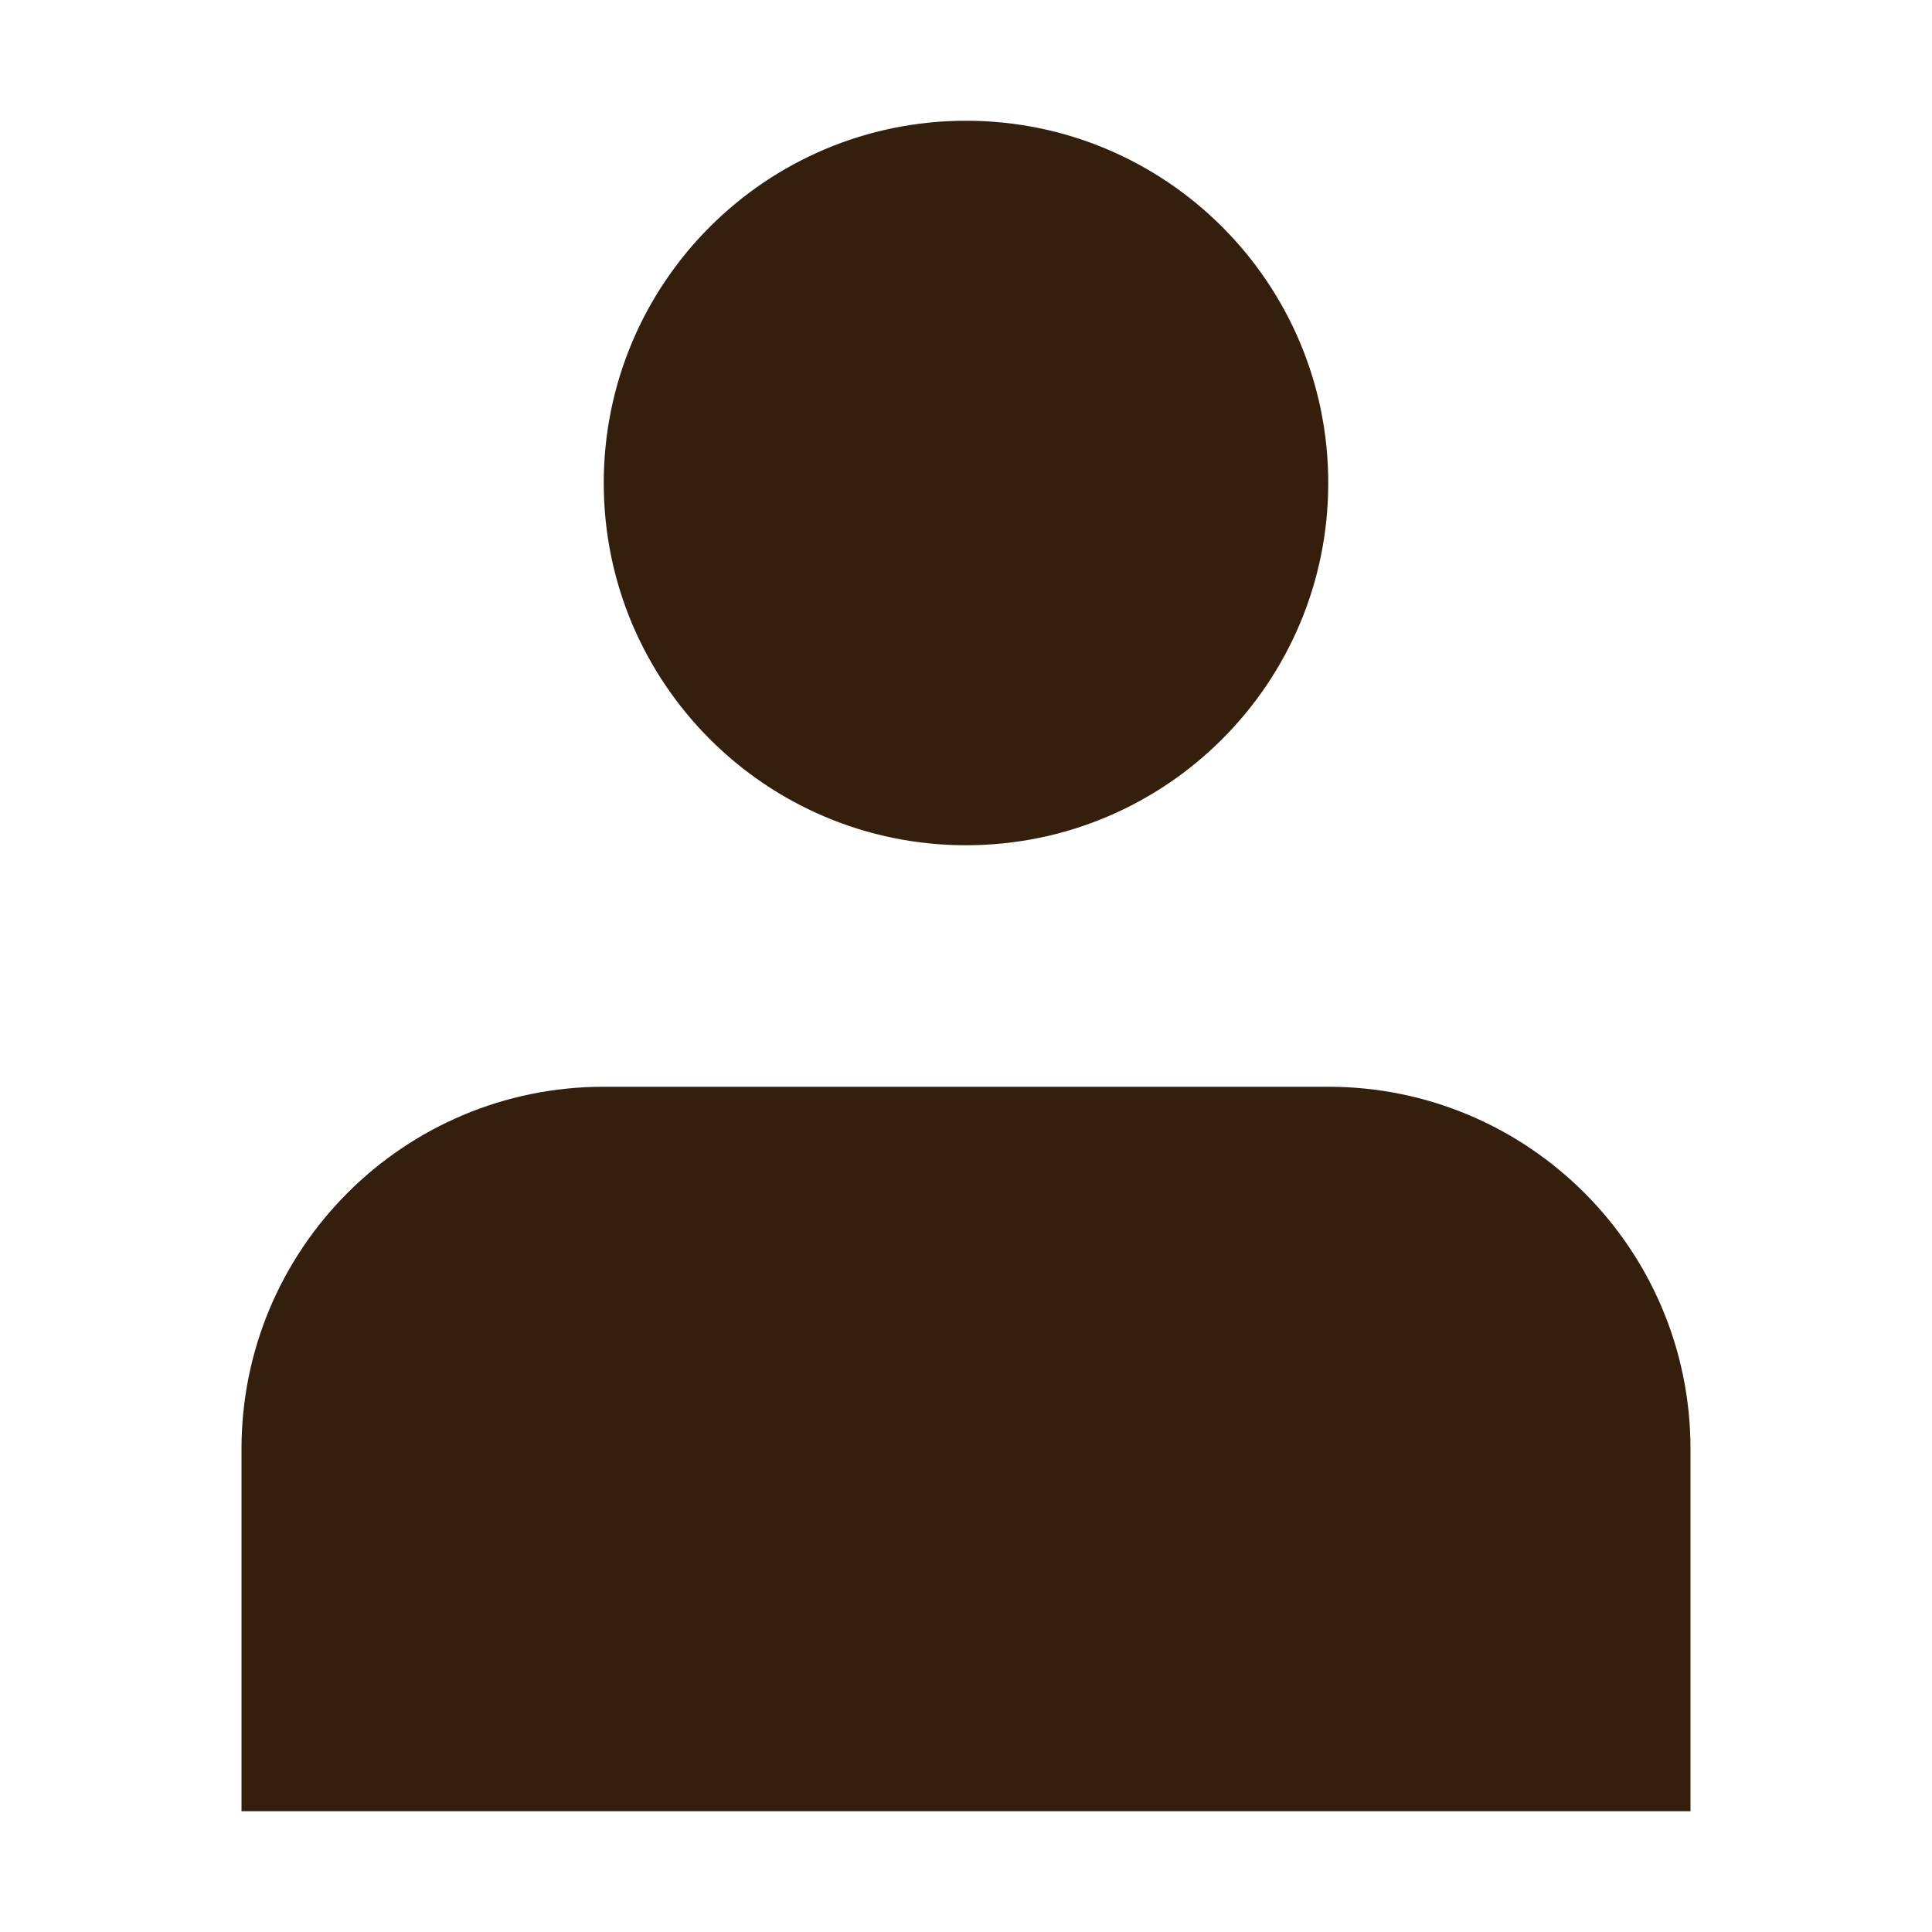
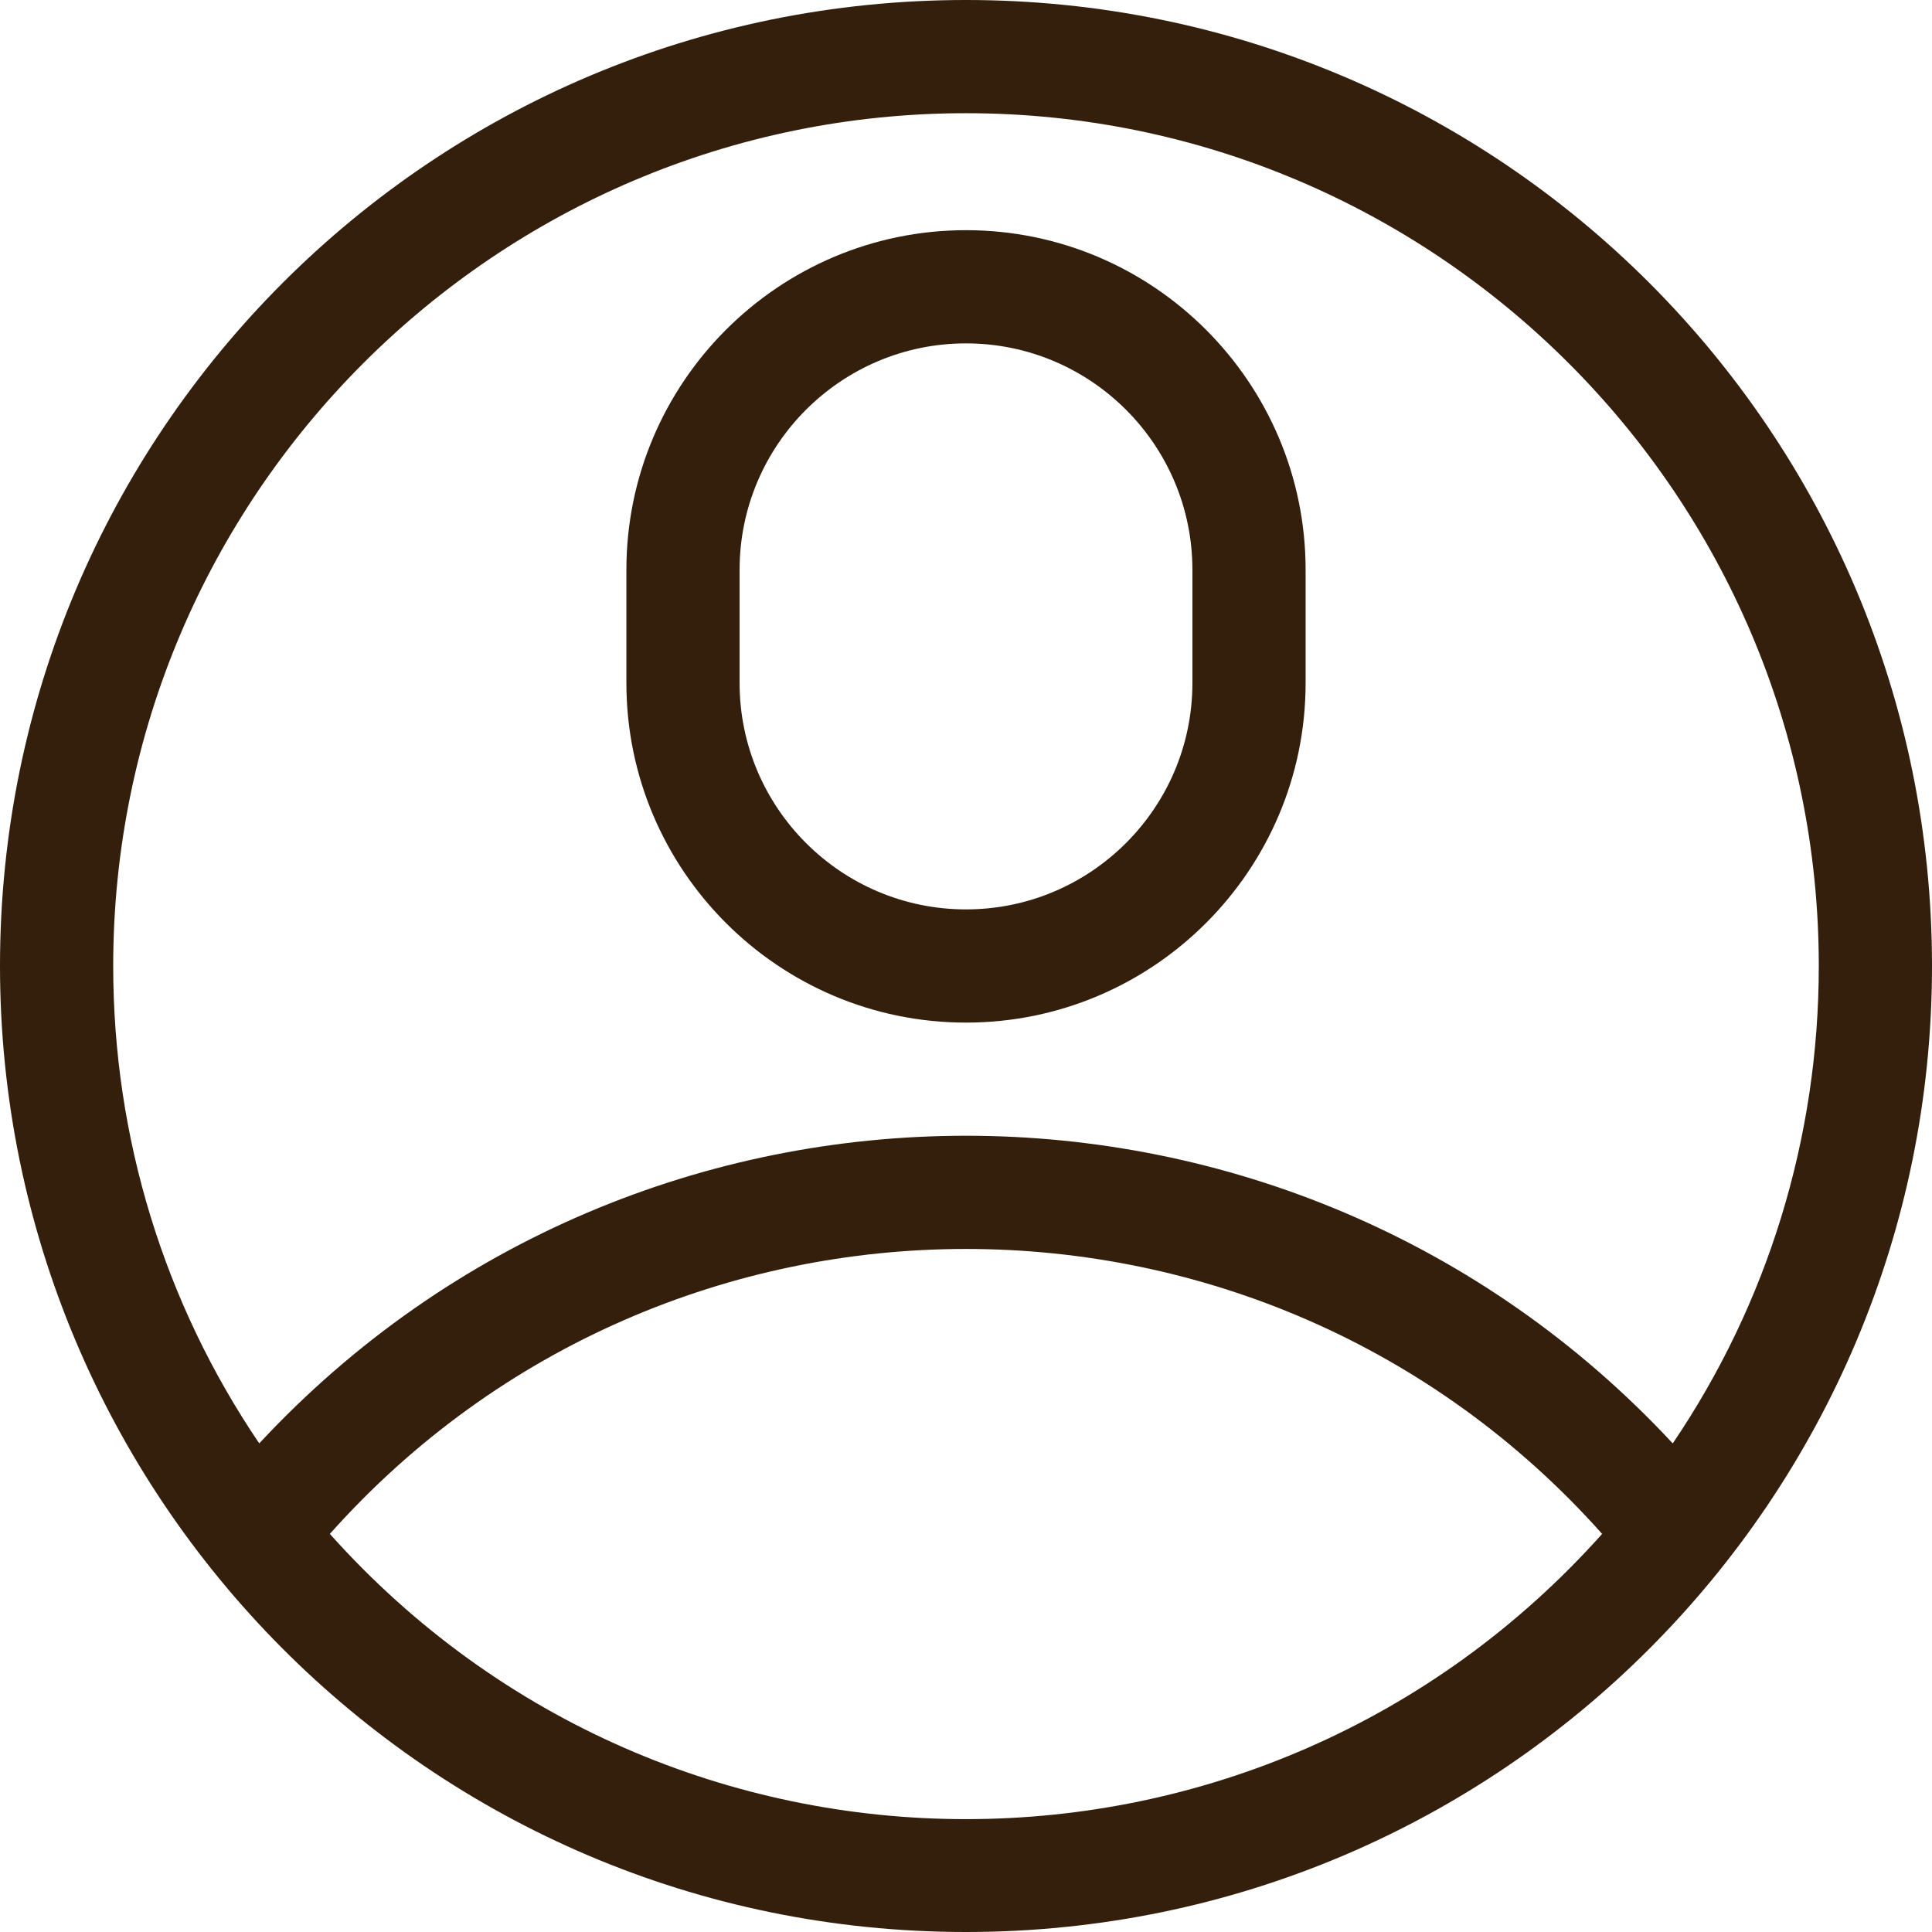
- <svg xmlns="http://www.w3.org/2000/svg" width="800px" height="800px" viewBox="0 0 16 16" fill="none">
-   <g id="SVGRepo_bgCarrier" stroke-width="0" />
-   <g id="SVGRepo_tracerCarrier" stroke-linecap="round" stroke-linejoin="round" />
-   <g id="SVGRepo_iconCarrier">
-     <path d="M8 7C9.657 7 11 5.657 11 4C11 2.343 9.657 1 8 1C6.343 1 5 2.343 5 4C5 5.657 6.343 7 8 7Z" fill="#341f0d" />
-     <path d="M14 12C14 10.343 12.657 9 11 9H5C3.343 9 2 10.343 2 12V15H14V12Z" fill="#341f0d" />
-   </g>
+ <svg xmlns="http://www.w3.org/2000/svg" viewBox="0 0 512 512">
+   <path d="m512 256c0-141.488-114.496-256-256-256-141.488 0-256 114.496-256 256 0 140.234 113.539 256 256 256 141.875 0 256-115.121 256-256zm-256-226c124.617 0 226 101.383 226 226 0 45.586-13.559 89.402-38.703 126.516-100.969-108.609-273.441-108.805-374.594 0-25.145-37.113-38.703-80.93-38.703-126.516 0-124.617 101.383-226 226-226zm-168.586 376.5c89.773-100.695 247.422-100.672 337.168 0-90.074 100.773-247.055 100.805-337.168 0zm0 0" fill="#000000" style="fill: rgb(52, 31, 13);" />
+   <path d="m256 271c49.625 0 90-40.375 90-90v-30c0-49.625-40.375-90-90-90s-90 40.375-90 90v30c0 49.625 40.375 90 90 90zm-60-120c0-33.086 26.914-60 60-60s60 26.914 60 60v30c0 33.086-26.914 60-60 60s-60-26.914-60-60zm0 0" fill="#000000" style="fill: rgb(52, 31, 13);" />
</svg>
